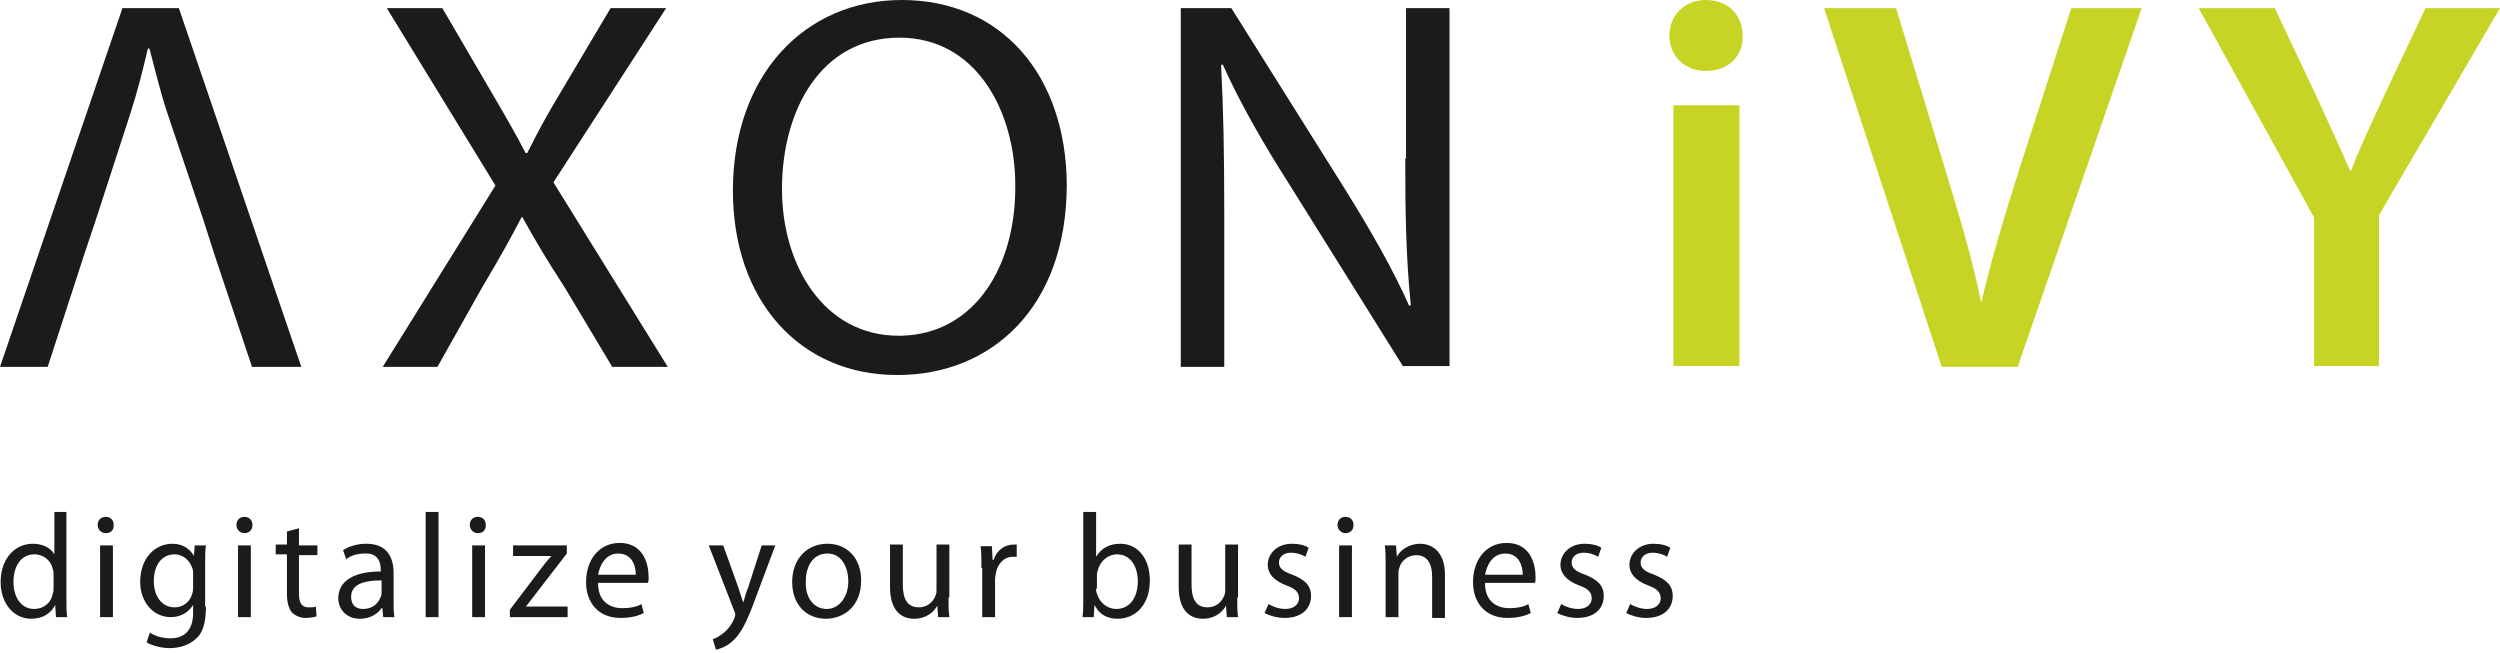
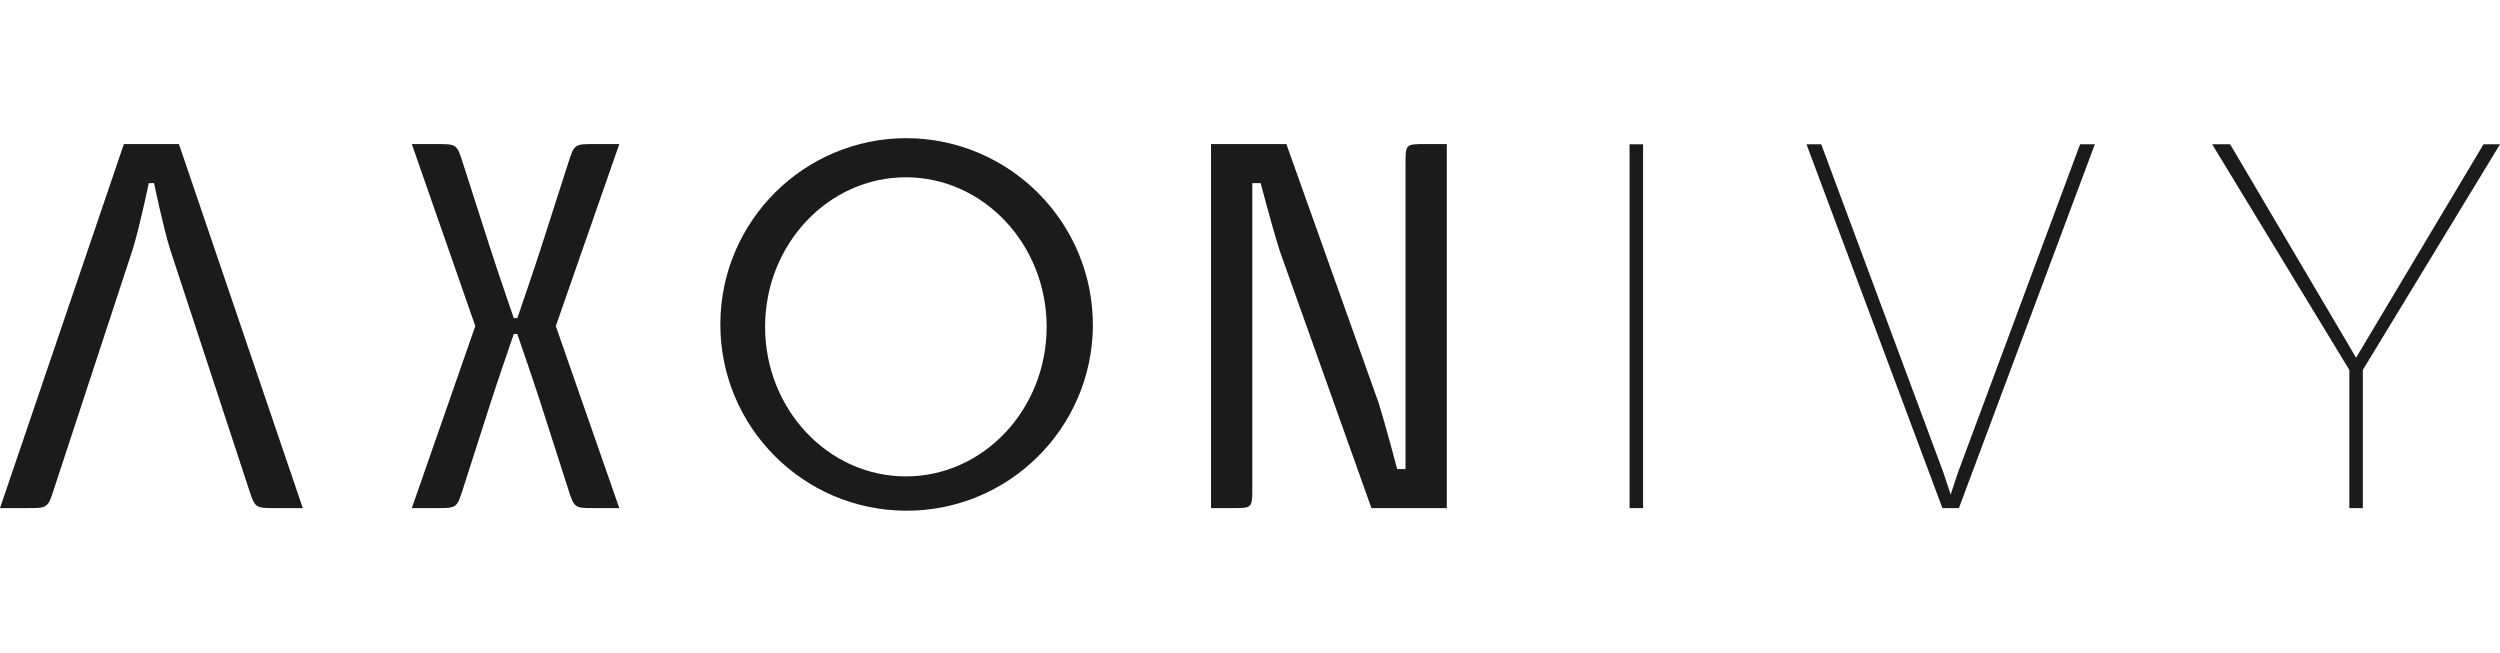
- <svg xmlns="http://www.w3.org/2000/svg" width="230px" height="60px" viewBox="0 0 230 60" version="1.1">
-   <g id="™-Logo" stroke="none" stroke-width="1" fill="none" fill-rule="evenodd">
-     <g id="Logo" transform="translate(-400, -446)">
-       <g id="01-Navigation-/-01-Logo-/-Complete" transform="translate(400, 446)">
-         <g id="Logo">
-           <path d="M66.534,50.175 L67.936,54.075 C68.054,54.435 68.172,54.843 68.29,55.184 L68.379,55.425 C68.526,55.05 68.6,54.525 68.822,54.075 L70.076,50.175 L71.33,50.175 L69.559,54.9 C68.748,57.15 68.158,58.35 67.346,59.025 C66.756,59.55 66.165,59.7 65.87,59.775 L65.575,58.8 C65.87,58.725 66.239,58.5 66.608,58.2 C66.903,57.975 67.346,57.45 67.567,56.85 C67.641,56.7 67.641,56.625 67.641,56.55 C67.641,56.475 67.641,56.4 67.567,56.25 L65.206,50.175 L66.534,50.175 Z M15.848,50.025 C16.885,50.025 17.469,50.552 17.781,51.051 L17.84,51.15 L17.913,50.175 L18.946,50.175 C18.881,50.575 18.874,51.034 18.873,51.711 L18.873,55.8 L18.946,55.8 C18.946,57.3 18.651,58.275 17.987,58.8 C17.323,59.4 16.438,59.625 15.626,59.625 C14.815,59.625 14.003,59.4 13.487,59.1 L13.782,58.2 C14.225,58.5 14.889,58.725 15.7,58.725 C16.881,58.725 17.766,58.05 17.766,56.4 L17.766,55.65 C17.397,56.25 16.733,56.775 15.7,56.775 C14.077,56.775 12.896,55.35 12.896,53.55 C12.896,51.3 14.298,50.025 15.848,50.025 Z M6.109,47.1 L6.109,55.05 C6.109,55.65 6.109,56.325 6.183,56.775 L5.15,56.775 L5.076,55.65 C4.707,56.4 3.969,56.925 2.862,56.925 C1.313,56.925 0.059,55.575 0.059,53.55 C0.059,51.375 1.387,50.025 3.01,50.025 C3.974,50.025 4.617,50.417 4.938,50.896 L5.002,51 L5.002,47.1 L6.109,47.1 Z M100.842,47.1 L100.842,51.225 C101.285,50.475 102.022,50.025 103.055,50.025 C104.678,50.025 105.785,51.375 105.785,53.4 C105.785,55.8 104.31,56.925 102.834,56.925 C101.939,56.925 101.236,56.598 100.787,55.823 L100.694,55.65 L100.621,56.775 L99.588,56.775 C99.651,56.389 99.66,55.838 99.661,55.311 L99.661,47.1 L100.842,47.1 Z M83.061,50.1 L83.061,53.775 C83.061,55.05 83.43,55.875 84.537,55.875 C85.348,55.875 85.865,55.35 86.086,54.75 C86.145,54.63 86.157,54.462 86.159,54.284 L86.16,50.1 L87.34,50.1 L87.34,54.975 L87.266,54.975 C87.266,55.65 87.266,56.25 87.34,56.775 L86.307,56.775 L86.234,55.725 C85.938,56.25 85.274,56.925 84.094,56.925 C83.061,56.925 81.881,56.325 81.881,54 L81.881,50.1 L83.061,50.1 Z M33.702,50.025 C35.694,50.025 36.211,51.375 36.211,52.725 L36.211,55.2 C36.211,55.8 36.211,56.325 36.285,56.775 L35.252,56.775 L35.178,55.95 L35.104,55.95 C34.735,56.475 34.071,56.925 33.112,56.925 C31.784,56.925 31.12,55.95 31.12,55.05 C31.12,53.475 32.522,52.575 35.03,52.575 L35.03,52.425 C35.03,51.9 34.883,50.85 33.555,50.925 C32.965,50.925 32.301,51.075 31.858,51.45 L31.563,50.625 C32.079,50.25 32.891,50.025 33.702,50.025 Z M109.622,50.1 L109.622,53.775 C109.622,55.05 109.991,55.875 111.097,55.875 C111.909,55.875 112.425,55.35 112.647,54.75 C112.706,54.63 112.718,54.462 112.72,54.284 L112.72,50.1 L113.901,50.1 L113.901,54.975 L113.827,54.975 C113.827,55.65 113.827,56.25 113.901,56.775 L112.868,56.775 L112.794,55.725 C112.499,56.25 111.835,56.925 110.655,56.925 C109.622,56.925 108.441,56.325 108.441,54 L108.441,50.1 L109.622,50.1 Z M76.126,50.025 C77.97,50.025 79.224,51.375 79.224,53.4 C79.224,55.875 77.528,56.925 75.978,56.925 C74.207,56.925 72.879,55.65 72.879,53.55 C72.879,51.375 74.281,50.025 76.126,50.025 Z M138.617,49.95 C140.757,49.95 141.273,51.825 141.273,53.1 C141.273,53.325 141.273,53.55 141.199,53.625 L136.625,53.625 L136.625,53.7 C136.625,55.275 137.658,55.95 138.839,55.95 C139.65,55.95 140.24,55.8 140.609,55.575 L140.831,56.4 C140.388,56.625 139.724,56.85 138.691,56.85 C136.699,56.85 135.518,55.5 135.518,53.55 C135.518,51.525 136.699,49.95 138.617,49.95 Z M57.017,49.95 C59.156,49.95 59.673,51.825 59.673,53.1 C59.673,53.325 59.673,53.55 59.599,53.625 L55.025,53.625 L55.025,53.7 C55.025,55.275 56.058,55.95 57.238,55.95 C58.05,55.95 58.64,55.8 59.009,55.575 L59.23,56.4 C58.787,56.625 58.123,56.85 57.091,56.85 C55.098,56.85 53.918,55.5 53.918,53.55 C53.918,51.525 55.098,49.95 57.017,49.95 Z M118.844,50.025 C119.508,50.025 120.098,50.175 120.394,50.4 L120.098,51.225 C119.877,51.075 119.361,50.85 118.77,50.85 C118.106,50.85 117.664,51.225 117.664,51.75 C117.664,52.275 118.033,52.575 118.918,52.875 C120.025,53.325 120.615,53.85 120.615,54.825 C120.615,56.025 119.73,56.85 118.18,56.85 C117.442,56.85 116.778,56.625 116.336,56.4 L116.705,55.575 C117.073,55.8 117.664,56.025 118.254,56.025 C119.066,56.025 119.508,55.575 119.508,55.05 C119.508,54.45 119.139,54.15 118.328,53.85 C117.147,53.4 116.631,52.725 116.631,51.975 C116.631,50.925 117.516,50.025 118.844,50.025 Z M152.119,50.025 C152.783,50.025 153.373,50.175 153.668,50.4 L153.373,51.225 C153.152,51.075 152.635,50.85 152.045,50.85 C151.381,50.85 150.938,51.225 150.938,51.75 C150.938,52.275 151.307,52.575 152.193,52.875 C153.299,53.325 153.89,53.85 153.89,54.825 C153.89,56.025 153.004,56.85 151.455,56.85 C150.717,56.85 150.053,56.625 149.61,56.4 L149.979,55.575 C150.348,55.8 150.938,56.025 151.529,56.025 C152.34,56.025 152.783,55.575 152.783,55.05 C152.783,54.45 152.414,54.15 151.602,53.85 C150.422,53.4 149.905,52.725 149.905,51.975 C149.905,50.925 150.791,50.025 152.119,50.025 Z M130.649,50.025 C131.534,50.025 132.936,50.55 132.936,52.875 L132.936,56.85 L131.756,56.85 L131.756,53.025 C131.756,51.975 131.387,51.075 130.28,51.075 C129.542,51.075 128.878,51.6 128.731,52.275 C128.672,52.395 128.66,52.563 128.657,52.702 L128.657,56.775 L127.476,56.775 L127.476,51.975 C127.476,51.3 127.476,50.7 127.403,50.175 L128.436,50.175 L128.509,51.225 C128.804,50.625 129.616,50.025 130.649,50.025 Z M145.774,50.025 C146.438,50.025 147.028,50.175 147.323,50.4 L147.028,51.225 C146.807,51.075 146.29,50.85 145.7,50.85 C145.036,50.85 144.593,51.225 144.593,51.75 C144.593,52.275 144.962,52.575 145.848,52.875 C146.954,53.325 147.545,53.85 147.545,54.825 C147.545,56.025 146.659,56.85 145.11,56.85 C144.372,56.85 143.708,56.625 143.265,56.4 L143.634,55.575 C144.003,55.8 144.593,56.025 145.184,56.025 C145.995,56.025 146.438,55.575 146.438,55.05 C146.438,54.45 146.069,54.15 145.257,53.85 C144.077,53.4 143.56,52.725 143.56,51.975 C143.56,50.925 144.446,50.025 145.774,50.025 Z M27.505,48.6 L27.505,50.175 L29.202,50.175 L29.202,51.075 L27.505,51.075 L27.505,54.6 C27.505,55.425 27.726,55.875 28.39,55.875 C28.685,55.875 28.907,55.875 29.054,55.8 L29.128,56.7 C28.907,56.775 28.538,56.85 28.095,56.85 C27.579,56.85 27.136,56.625 26.841,56.325 C26.546,55.95 26.398,55.35 26.398,54.6 L26.398,51 L25.365,51 L25.365,50.1 L26.398,50.1 L26.398,48.9 L27.505,48.6 Z M10.388,50.175 L10.388,56.775 L9.207,56.775 L9.207,50.175 L10.388,50.175 Z M23.078,50.175 L23.078,56.775 L21.898,56.775 L21.898,50.175 L23.078,50.175 Z M44.622,50.175 L44.622,56.775 L43.441,56.775 L43.441,50.175 L44.622,50.175 Z M124.378,50.175 L124.378,56.775 L123.197,56.775 L123.197,50.175 L124.378,50.175 Z M40.343,47.1 L40.343,56.775 L39.162,56.775 L39.162,47.1 L40.343,47.1 Z M93.538,50.1 L93.538,51.225 L93.169,51.225 L93.169,51.225 C92.357,51.225 91.767,51.9 91.619,52.725 C91.619,52.875 91.546,53.1 91.546,53.25 L91.546,56.775 L90.365,56.775 L90.365,52.275 L90.291,52.275 C90.291,51.525 90.291,50.85 90.218,50.25 L91.251,50.25 L91.324,51.525 L91.398,51.525 C91.693,50.625 92.431,50.1 93.243,50.1 L93.538,50.1 L93.538,50.1 Z M52.147,50.175 L52.147,50.925 L49.196,54.75 C48.975,55.031 48.795,55.27 48.594,55.53 L48.385,55.8 L52.221,55.8 L52.221,56.775 L46.909,56.775 L46.909,56.1 L49.86,52.2 C50.096,51.9 50.285,51.648 50.54,51.367 L50.745,51.15 L47.204,51.15 L47.204,50.175 L52.147,50.175 Z M102.76,51 C101.949,51 101.211,51.6 100.989,52.5 C100.916,52.65 100.916,52.8 100.916,53.025 L100.916,54.15 L100.842,54.15 C100.842,54.3 100.842,54.45 100.916,54.6 C101.137,55.425 101.875,56.025 102.686,56.025 C103.941,56.025 104.678,54.975 104.678,53.475 C104.678,52.125 104.014,51 102.76,51 Z M3.158,51 C1.903,51 1.239,52.125 1.239,53.55 C1.239,54.9 1.903,56.025 3.158,56.025 C3.969,56.025 4.707,55.5 4.854,54.6 C4.928,54.45 4.928,54.3 4.928,54.075 L4.928,52.875 C4.928,52.725 4.928,52.5 4.854,52.35 C4.707,51.6 4.043,51 3.158,51 Z M76.126,50.925 C74.724,50.925 74.134,52.2 74.134,53.475 C74.06,54.975 74.871,56.025 76.052,56.025 C77.159,56.025 78.044,54.975 78.044,53.475 C78.044,52.35 77.528,50.925 76.126,50.925 Z M35.104,53.4 L35.03,53.4 C33.776,53.4 32.301,53.625 32.301,54.9 C32.301,55.725 32.817,56.025 33.407,56.025 C34.293,56.025 34.809,55.5 35.03,54.9 C35.104,54.75 35.104,54.675 35.104,54.525 L35.104,53.4 Z M16.069,51 C14.889,51 14.151,51.975 14.151,53.475 C14.151,54.75 14.815,55.875 16.069,55.875 C16.807,55.875 17.471,55.425 17.692,54.6 C17.766,54.375 17.766,54.15 17.766,53.925 L17.766,52.8 C17.766,52.575 17.766,52.425 17.692,52.275 C17.471,51.6 16.881,51 16.069,51 Z M56.869,50.925 C55.689,50.925 55.172,52.05 55.025,52.875 L58.492,52.875 C58.492,52.125 58.197,50.925 56.869,50.925 Z M138.47,50.925 C137.289,50.925 136.773,52.05 136.625,52.875 L140.093,52.875 C140.093,52.125 139.798,50.925 138.47,50.925 Z M9.724,47.55 C10.167,47.55 10.462,47.85 10.462,48.3 C10.462,48.75 10.24,49.05 9.724,49.05 C9.281,49.05 8.986,48.675 8.986,48.3 C8.986,47.85 9.281,47.55 9.724,47.55 Z M22.488,47.55 C22.931,47.55 23.226,47.85 23.226,48.3 C23.226,48.75 22.931,49.05 22.488,49.05 C22.045,49.05 21.75,48.675 21.75,48.3 C21.75,47.85 22.045,47.55 22.488,47.55 Z M43.958,47.55 C44.4,47.55 44.696,47.85 44.696,48.3 C44.696,48.75 44.474,49.05 43.958,49.05 C43.515,49.05 43.22,48.675 43.22,48.3 C43.22,47.85 43.515,47.55 43.958,47.55 Z M123.787,47.55 C124.23,47.55 124.525,47.85 124.525,48.3 C124.525,48.75 124.23,49.05 123.787,49.05 C123.345,49.05 123.05,48.675 123.05,48.3 C123.05,47.85 123.345,47.55 123.787,47.55 Z" id="Subline" fill="#1B1B1B" />
-           <path d="M174.441,0.75 L179.004,15.724 C180.256,19.867 181.433,23.719 182.243,27.717 L182.316,27.717 C183.199,23.792 184.451,19.794 185.702,15.796 L190.559,0.75 L197.036,0.75 L185.628,33.75 L178.636,33.75 L167.818,0.75 L174.441,0.75 Z M209.284,0.75 L213.265,9.182 C214.371,11.653 215.255,13.47 216.214,15.724 L216.288,15.724 C217.098,13.616 218.057,11.58 219.163,9.182 L223.144,0.75 L230,0.75 L218.868,19.794 L218.868,33.677 L212.896,33.677 L212.896,20.012 L202.28,0.75 L209.284,0.75 Z M160.03,9.685 L160.03,33.677 L153.949,33.677 L153.949,9.685 L160.03,9.685 Z M156.953,0 C159.004,0 160.323,1.394 160.323,3.302 C160.396,5.062 159.077,6.53 156.953,6.53 C154.902,6.53 153.583,5.062 153.583,3.302 C153.583,1.394 154.975,0 156.953,0 Z" id="IVY" fill="#C7D426" />
-           <path d="M82.97,0 C92.148,0 98.069,6.929 98.143,16.955 C98.143,28.381 91.112,34.5 82.6,34.5 L82.6,34.5 L82.526,34.5 C73.57,34.5 67.427,27.644 67.427,17.545 C67.427,6.929 74.014,0 82.97,0 Z M40.696,0.75 L45.204,8.472 C46.482,10.657 47.458,12.333 48.36,14.081 L48.36,14.081 L48.51,14.081 C49.487,12.114 50.314,10.584 51.591,8.472 L51.591,8.472 L56.174,0.75 L61.283,0.75 L50.915,16.776 L61.433,33.75 L56.324,33.75 L51.966,26.465 C50.163,23.697 49.111,21.876 48.06,19.982 L48.06,19.982 L47.984,19.982 C47.008,21.876 46.031,23.624 44.303,26.538 L44.303,26.538 L40.246,33.75 L35.212,33.75 L45.58,17.068 L35.587,0.75 L40.696,0.75 Z M113.286,0.75 L123.757,17.432 C126.156,21.293 128.12,24.717 129.647,28.141 L129.647,28.141 L129.792,28.068 C129.356,23.697 129.283,19.69 129.283,14.591 L129.283,14.591 L129.356,14.591 L129.356,0.75 L133.355,0.75 L133.355,33.677 L129.065,33.677 L118.594,16.922 C116.267,13.28 114.086,9.492 112.486,5.922 L112.486,5.922 L112.34,5.995 C112.559,10.147 112.631,14.154 112.631,19.618 L112.631,19.618 L112.631,33.75 L108.632,33.75 L108.632,0.75 L113.286,0.75 Z M16.456,0.75 L27.72,33.75 L23.185,33.75 L19.821,23.697 L18.651,20.055 L15.432,10.512 C14.701,8.326 14.262,6.359 13.75,4.465 L13.75,4.465 L13.604,4.465 C13.165,6.359 12.653,8.399 11.995,10.439 L11.995,10.439 L8.777,20.346 L7.68,23.624 L4.388,33.75 L0,33.75 L11.263,0.75 L16.456,0.75 Z M82.748,3.465 C75.494,3.465 71.942,10.173 71.942,17.397 C71.942,24.401 75.791,30.888 82.674,30.888 L82.674,30.888 L82.98,30.884 C89.674,30.7 93.479,24.508 93.406,17.029 C93.406,10.394 89.928,3.465 82.748,3.465 Z" id="AXON" fill="#1B1B1B" />
-         </g>
+ <svg xmlns="http://www.w3.org/2000/svg" width="230px" height="60px" viewBox="0 0 623.622 93.759" version="1.1">
+   <defs>
+     <style>
+       .acaa3874-16b7-4c94-9b43-d64955716b45 {
+         fill: #1b1b1b;
+       }
+     </style>
+   </defs>
+   <g id="ffb149c6-1a15-43a7-ab6a-00723db843c5" data-name="Ebene 2">
+     <g id="a5d4b8dc-a6c3-46c9-811d-a48b13b43fb1" data-name="Ebene 1">
+       <g>
+         <path class="acaa3874-16b7-4c94-9b43-d64955716b45" d="M154.484,1.473h-6.155c-5.072,0-5.086-0-6.636,4.893-1.021,3.221-6.186,19.251-6.807,21.203-1.494,4.697-5.837,17.331-5.837,17.331h-.888s-4.344-12.633-5.837-17.331c-.621-1.952-5.786-17.982-6.807-21.203-1.551-4.893-1.564-4.893-6.637-4.893h-6.155l15.837,45.406L102.725,92.285h6.155c5.072,0,5.086 0,6.636-4.893,1.021-3.221,6.186-19.251,6.807-21.203,1.494-4.697,5.837-17.33,5.837-17.33h.888s4.344,12.633,5.837,17.33c.621,1.952,5.786,17.982,6.807,21.203,1.551,4.893,1.564,4.893,6.637,4.893H154.484l-15.837-45.406Z" />
+         <path class="acaa3874-16b7-4c94-9b43-d64955716b45" d="M272.621,46.879A46.467,46.467,0,1,1,226.156,0,46.674,46.674,0,0,1,272.621,46.879Zm-11.539.19c0-20.57-15.752-37.305-35.115-37.305s-35.114,16.735-35.114,37.305,15.752,37.306,35.114,37.306S261.081,67.64,261.081,47.07Z" />
+         <path class="acaa3874-16b7-4c94-9b43-d64955716b45" d="M44.632,1.473l-13.73 0L0,92.285H6.773c5.145,0,5.146-.004,6.732-4.893,1.585-4.89,19.539-59.48,19.539-59.48,1.75-5.524,4.064-16.691,4.064-16.691h1.318S40.74,22.388,42.49,27.912c0,0,17.953,54.59,19.539,59.48,1.585,4.89,1.587,4.893,6.732,4.893H75.534Z" />
+         <path class="acaa3874-16b7-4c94-9b43-d64955716b45" d="M360.9,1.473h-5.226c-5.072,0-5.072,0-5.072,5.072V82.538H348.521s-2.94-11.167-4.691-16.691L320.881,1.473H302.087v90.812h5.226c5.072,0,5.072,0,5.072-5.072V11.221h2.081s2.941,11.167,4.691,16.691l22.949,64.373,18.794-.001Z" />
+         <path class="acaa3874-16b7-4c94-9b43-d64955716b45" d="M409.86,92.285h-3.367V1.532h3.367Z" />
+         <path class="acaa3874-16b7-4c94-9b43-d64955716b45" d="M484.783,83.435l1.81,5.483,1.806-5.483L518.876,1.532h3.678L488.647,92.285h-4.113L450.628,1.532h3.678Z" />
+         <path class="acaa3874-16b7-4c94-9b43-d64955716b45" d="M587.719,54.763,619.51,1.532H623.622l-34.217,56.283V92.285h-3.367V57.815L551.821,1.532h4.485Z" />
      </g>
    </g>
  </g>
</svg>
